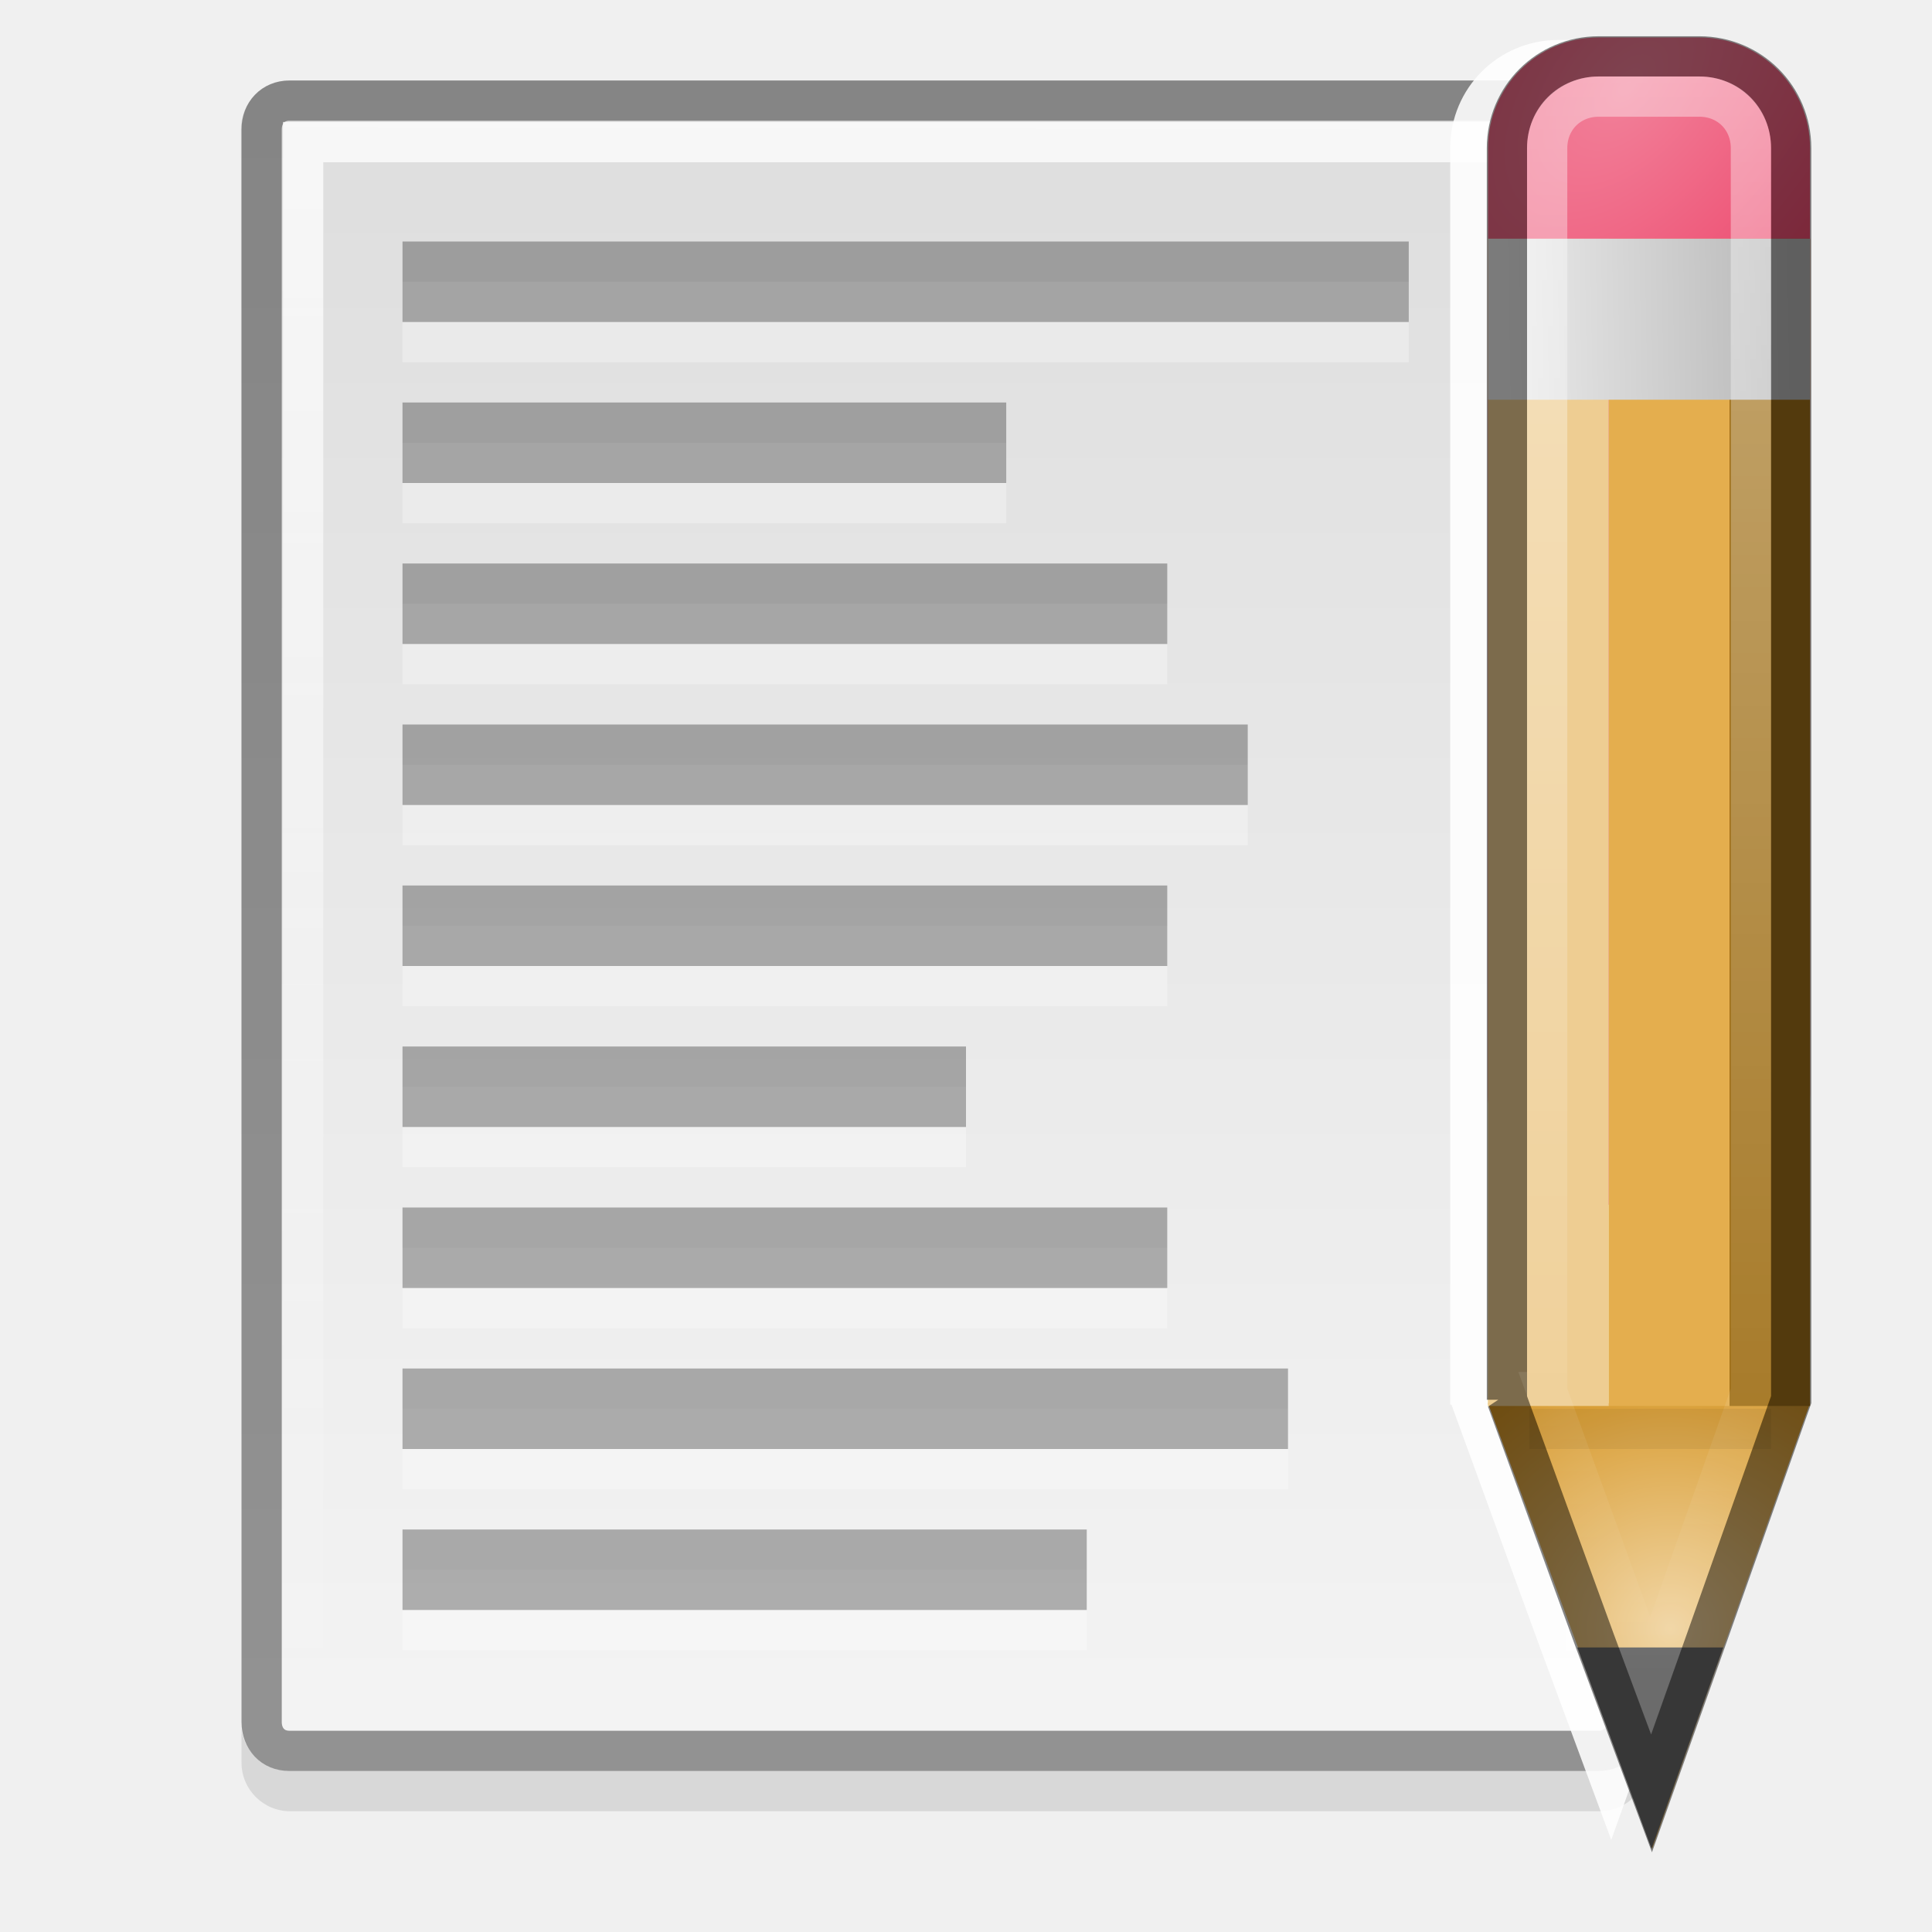
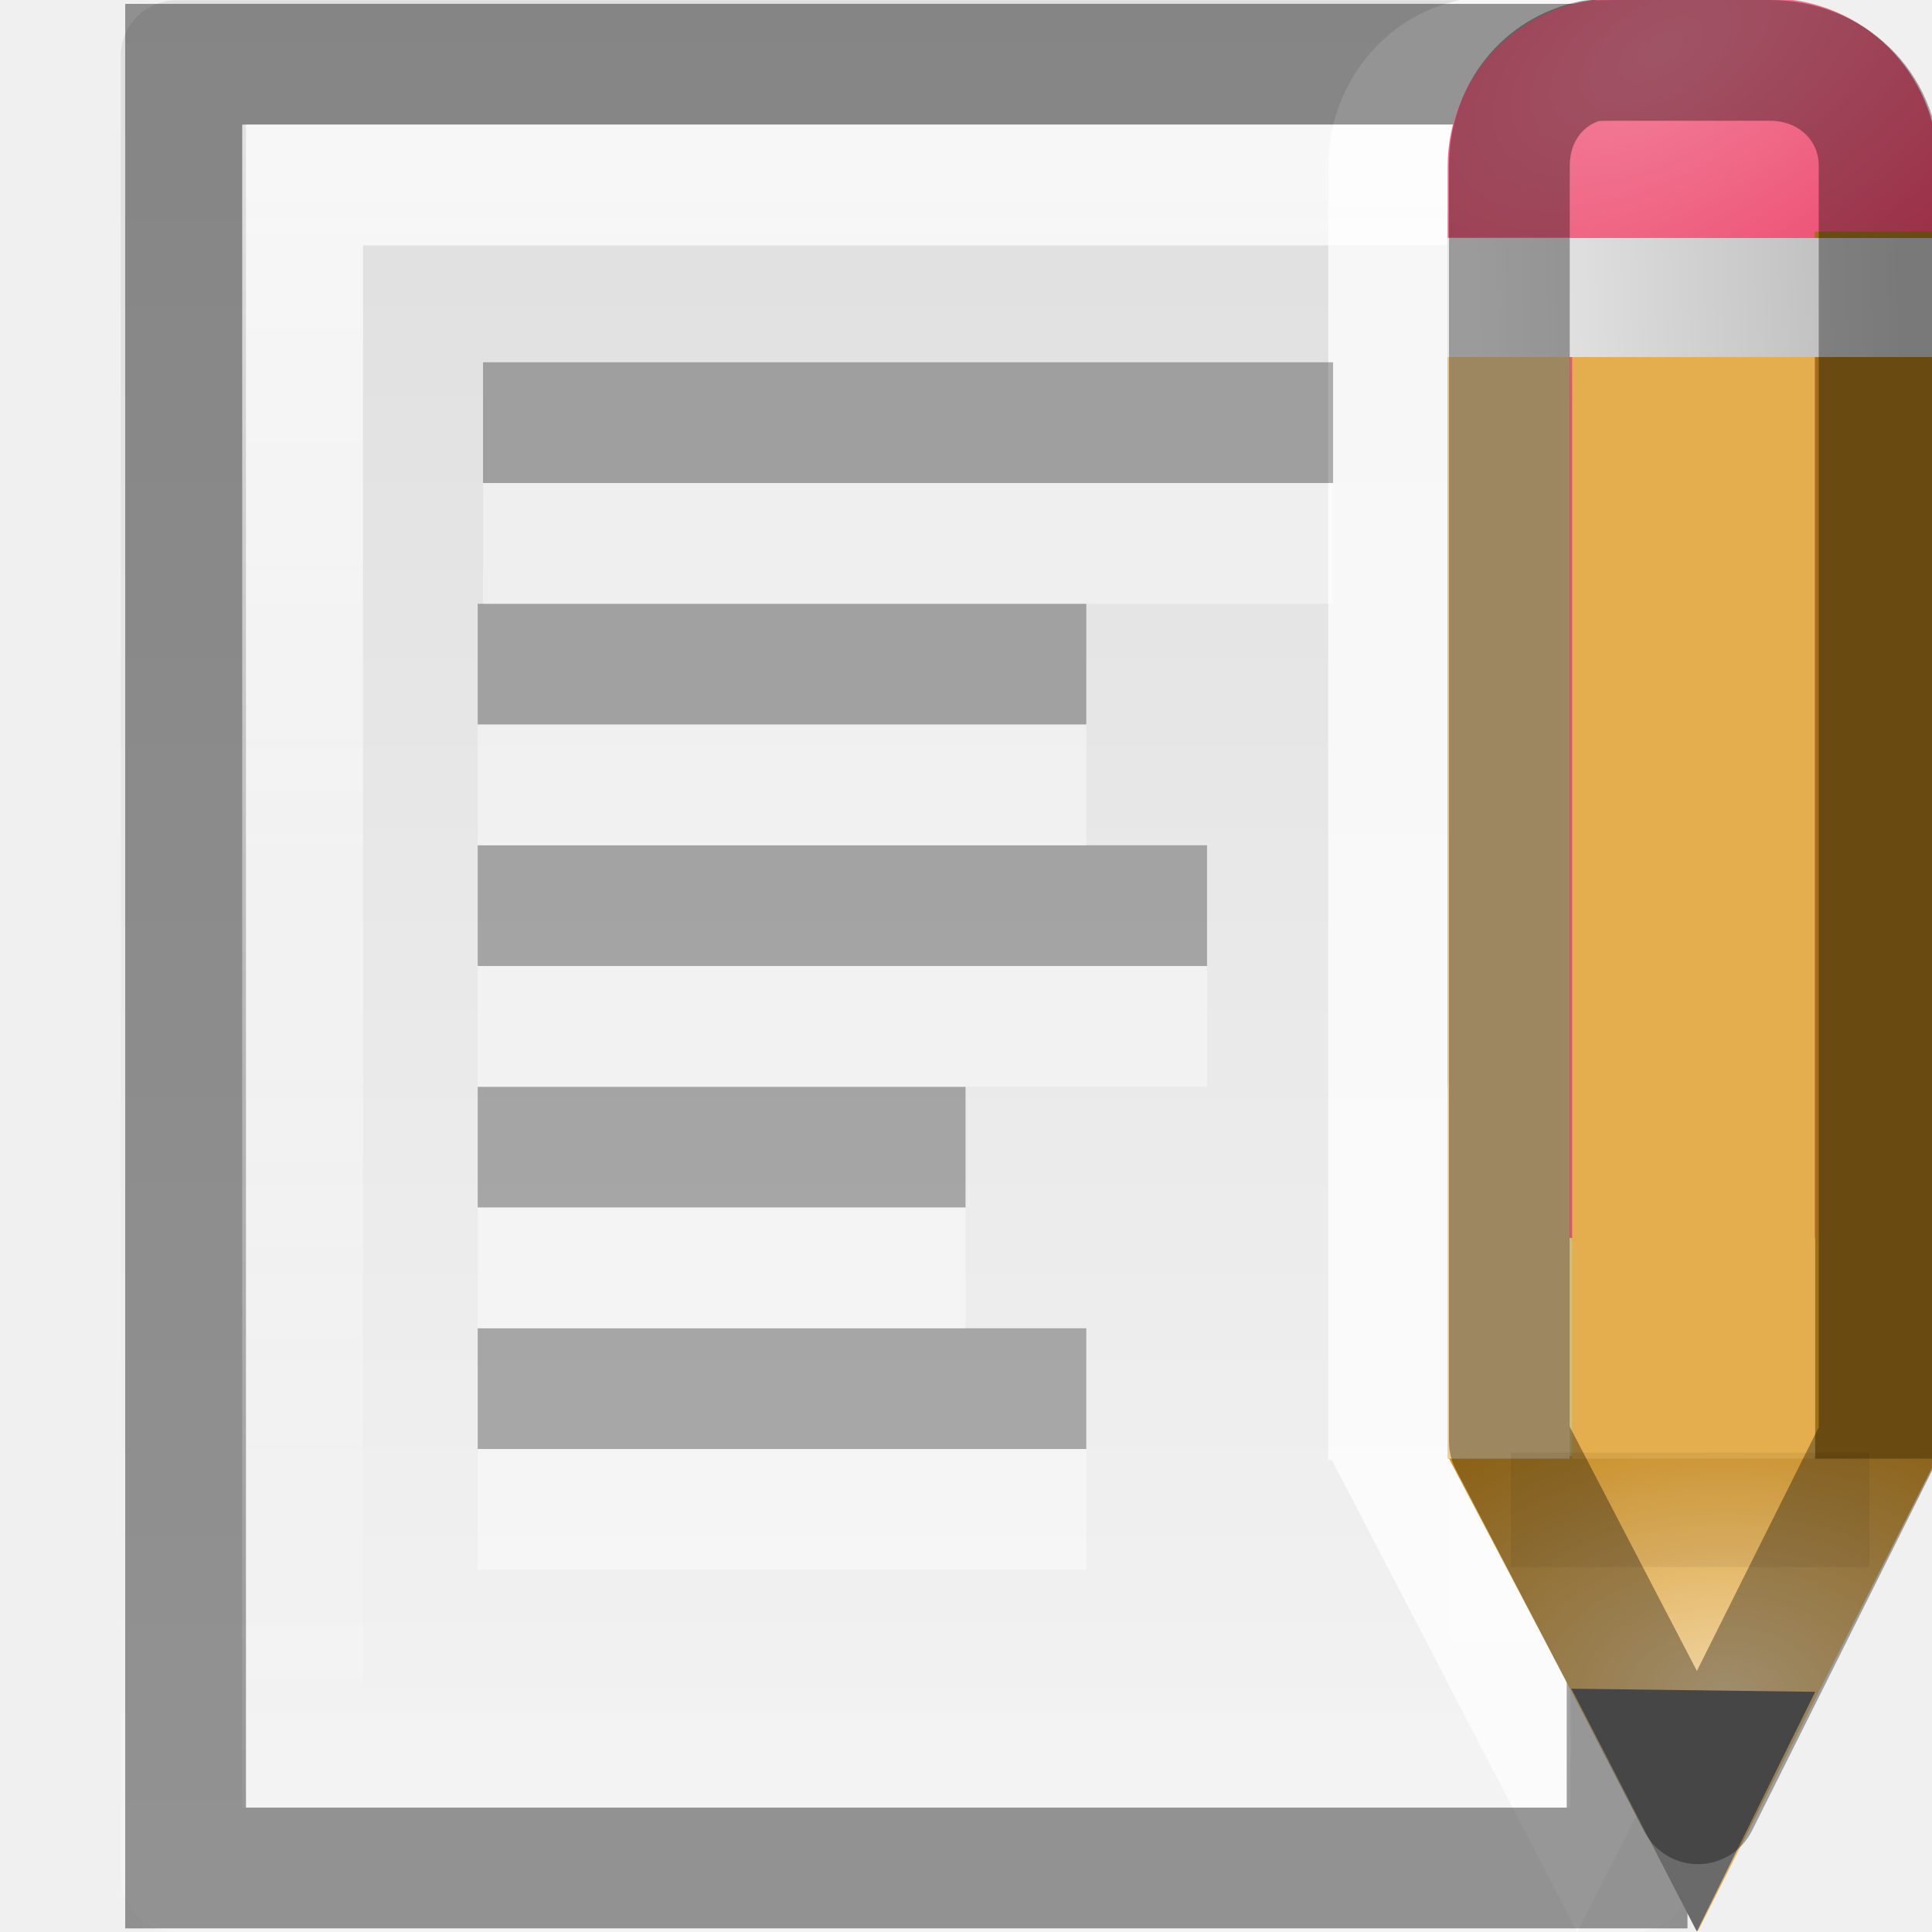
- <svg xmlns="http://www.w3.org/2000/svg" xmlns:xlink="http://www.w3.org/1999/xlink" height="48" width="48" version="1.0">
+ <svg xmlns="http://www.w3.org/2000/svg" xmlns:xlink="http://www.w3.org/1999/xlink" version="1.0" width="16" height="16">
  <defs id="defs4">
-     <linearGradient id="linearGradient923">
-       <stop stop-color="#ffffff" id="stop925" />
-       <stop stop-opacity="0" stop-color="#ffffff" offset="1" id="stop927" />
+     <linearGradient id="linearGradient4023">
+       <stop id="stop4025" stop-color="#ffffff" />
+       <stop id="stop4027" offset="1" stop-color="#ffffff" stop-opacity="0" />
+     </linearGradient>
+     <linearGradient y1="44.01" x2="0" y2="2" id="linearGradient4015" xlink:href="#linearGradient919-6" gradientUnits="userSpaceOnUse" gradientTransform="matrix(0.3719466,0,0,0.3808899,-16.22656,-16.76178)" />
+     <linearGradient y1="43.997" x2="0" y2="1.99" id="linearGradient4029" xlink:href="#linearGradient4023" gradientUnits="userSpaceOnUse" gradientTransform="matrix(-0.3719466,0,0,-0.3808899,16.23498,16.75788)" />
+     <linearGradient id="linearGradient919-6">
+       <stop id="stop921-2" stop-color="#dedede" />
+       <stop id="stop923-8" offset="1" stop-color="#f4f4f4" />
    </linearGradient>
    <linearGradient id="linearGradient911">
-       <stop stop-color="#ebebeb" id="stop913" />
-       <stop stop-color="#b7b7b7" offset="1" id="stop915" />
+       <stop id="stop913" stop-color="#ebebeb" />
+       <stop id="stop915" offset="1" stop-color="#b7b7b7" />
    </linearGradient>
    <linearGradient id="linearGradient871">
-       <stop stop-color="#f1d6a5" id="stop873" />
-       <stop stop-color="#d49320" offset="1" id="stop875" />
+       <stop id="stop873" stop-color="#f1d6a5" />
+       <stop id="stop875" offset="1" stop-color="#d49320" />
    </linearGradient>
    <linearGradient id="linearGradient855">
-       <stop stop-color="#f28099" id="stop857" />
-       <stop stop-color="#ed4c70" offset="1" id="stop859" />
+       <stop id="stop857" stop-color="#f28099" />
+       <stop id="stop859" offset="1" stop-color="#ed4c70" />
    </linearGradient>
-     <linearGradient id="linearGradient919">
-       <stop stop-color="#dedede" id="stop921" />
-       <stop stop-color="#f4f4f4" offset="1" id="stop923" />
-     </linearGradient>
-     <linearGradient gradientUnits="userSpaceOnUse" xlink:href="#linearGradient919" id="linearGradient4015" y2="44" x2="0" y1="3" />
-     <linearGradient gradientUnits="userSpaceOnUse" xlink:href="#linearGradient923" id="linearGradient4029" y2="42.969" x2="39.906" y1="3" x1="40" />
-     <linearGradient gradientTransform="matrix(0,-1,1,0,15.96875,-0.06912646)" gradientUnits="userSpaceOnUse" xlink:href="#linearGradient923" id="linearGradient3813" x2="-43.37" x1="-1.906" />
-     <linearGradient gradientTransform="translate(0.06912646,21.96875)" gradientUnits="userSpaceOnUse" xlink:href="#linearGradient911" id="linearGradient3818" y2="22.531" x2="-8.254" y1="15.469" x1="-8.372" />
-     <radialGradient gradientTransform="matrix(0.8058444,-0.9932819,0.9940333,0.806454,44.37194,-17.34805)" gradientUnits="userSpaceOnUse" xlink:href="#linearGradient871" id="radialGradient3824" r="5.533" cy="26.712" cx="-36.514" />
-     <radialGradient gradientTransform="matrix(-0.5518072,-0.4642791,0.262931,-0.3125,-5.985136,45.82185)" gradientUnits="userSpaceOnUse" xlink:href="#linearGradient855" id="radialGradient3827" r="14.5" cy="16.184" cx="0.704" />
+     <linearGradient y1="3" x2="0" y2="44" id="linearGradient4015-7" xlink:href="#linearGradient919-6" gradientUnits="userSpaceOnUse" gradientTransform="matrix(0.3294629,0,0,0.3282226,22.58867,-5.417548)" />
+     <linearGradient x1="40" y1="3" x2="39.906" y2="42.969" id="linearGradient4029-9" xlink:href="#linearGradient4023" gradientUnits="userSpaceOnUse" gradientTransform="matrix(0.3294629,0,0,0.3282226,22.58867,-5.417548)" />
+     <linearGradient x1="-8.372" y1="15.469" x2="-8.254" y2="22.531" id="linearGradient3818" xlink:href="#linearGradient911" gradientUnits="userSpaceOnUse" gradientTransform="matrix(0.2465678,0,0,0.5076763,-0.4914178,4.373765)" />
+     <radialGradient cx="-36.514" cy="26.712" r="5.533" id="radialGradient3824" xlink:href="#linearGradient871" gradientUnits="userSpaceOnUse" gradientTransform="matrix(0.4091081,-0.3533499,0.5046471,0.2868878,15.74733,-6.515917)" />
+     <radialGradient cx="0.704" cy="16.184" r="14.5" id="radialGradient3827" xlink:href="#linearGradient855" gradientUnits="userSpaceOnUse" gradientTransform="matrix(-0.1962998,-0.2357035,0.09353503,-0.1586488,-1.784628,16.48342)" />
  </defs>
-   <rect opacity="0.1" id="rect4036" y="3" x="6" rx="1.209" height="42" width="34.951" />
-   <rect fill="url(#linearGradient4015)" id="rect4007" y="2" x="5.986" rx="1.209" height="42" width="34.951" />
-   <rect fill="#ffffff" opacity="0.3" id="rect851" y="7" x="10" height="2" width="25" />
-   <path stroke="#000000" fill="none" opacity="0.4" id="path4019" d="M 7.188,2.5 C 6.784,2.5 6.5,2.8 6.5,3.219 l 0,39.562 C 6.5,43.2 6.784,43.5 7.188,43.5 l 32.531,0 c 0.404,0 0.719,-0.315 0.719,-0.719 l 0,-39.562 C 40.438,2.815 40.123,2.5 39.719,2.5 L 7.188,2.5 z" />
-   <rect fill="#ffffff" opacity="0.3" id="rect853" y="11" x="10" height="2" width="15" />
-   <path stroke="url(#linearGradient4029)" fill="none" opacity="0.78" id="path4021" d="m 7.531,3.531 0,38.938 31.875,0 0,-38.938 H 7.531 z" />
-   <rect fill="#ffffff" opacity="0.3" id="rect855" y="15" x="10" height="2" width="19" />
-   <rect opacity="0.3" id="rect4059" y="6" x="10" height="2" width="25" />
-   <rect fill="#ffffff" opacity="0.3" id="rect857" y="19" x="10" height="2" width="21" />
-   <rect opacity="0.3" id="rect835" y="10" x="10" height="2" width="15" />
-   <rect fill="#ffffff" opacity="0.3" id="rect859" y="23" x="10" height="2" width="19" />
-   <rect opacity="0.3" id="rect837" y="14" x="10" height="2" width="19" />
-   <rect fill="#ffffff" opacity="0.3" id="rect861" y="27" x="10" height="2" width="14" />
-   <rect opacity="0.3" id="rect839" y="18" x="10" height="2" width="21" />
-   <rect fill="#ffffff" opacity="0.3" id="rect863" y="31" x="10" height="2" width="19" />
-   <rect opacity="0.3" id="rect841" y="22" x="10" height="2" width="19" />
-   <rect fill="#ffffff" opacity="0.3" id="rect865" y="35" x="10" height="2" width="22" />
-   <rect opacity="0.3" id="rect843" y="26" x="10" height="2" width="14" />
-   <rect fill="#ffffff" opacity="0.3" id="rect867" y="39" x="10" height="2" width="17" />
-   <rect opacity="0.3" id="rect845" y="30" x="10" height="2" width="19" />
-   <rect opacity="0.3" id="rect847" y="34" x="10" height="2" width="22" />
-   <rect opacity="0.3" id="rect849" y="38" x="10" height="2" width="17" />
-   <path fill="#ffffff" opacity="0.88" id="path933" d="m 36.031,34.9 a 0.053,0.053 0 0 1 0.031,0 l 2.188,6 1.781,4.812 1.719,-4.812 2.125,-6 a 0.053,0.053 0 0 1 0.031,0 v -0.031 -28.938 -2.25 c 0,-1.491 -1.196,-2.688 -2.688,-2.688 h -2.5 c -1.491,0 -2.688,1.196 -2.688,2.688 v 2.25 28.938 0.031 z" />
-   <rect fill="#eed45a" opacity="0.67" id="rect42" transform="matrix(0,-1,1,0,0,0)" y="36.969" x="-34.931" height="8" width="29" />
-   <rect fill="url(#radialGradient3827)" id="rect44" transform="matrix(0,-1,1,0,0,0)" y="36.969" x="-29.931" rx="2.743" height="8" width="29" />
-   <path fill="url(#radialGradient3824)" id="rect46" d="m 36.969,34.865 8,0 -3.922,11.066 c -4.078,-11.066 0,0 -4.078,-11.066 z" />
-   <rect fill="#a07018" id="rect49" transform="matrix(0,-1,1,0,0,0)" y="42.969" x="-34.931" height="2" width="29" />
-   <rect fill="#e4ae4e" id="rect51" transform="matrix(0,-1,1,0,0,0)" y="39.969" x="-34.931" height="3" width="29" />
-   <rect fill="#eecd92" id="rect53" transform="matrix(0,-1,1,0,0,0)" y="36.969" x="-34.931" height="3" width="29" />
-   <rect fill="url(#linearGradient3818)" id="rect864" transform="matrix(0,-1,1,0,0,0)" y="36.969" x="-9.931" height="8" width="4" />
-   <path fill="#6a6a6a" id="rect866" d="m 39.188,40.931 1.844,5 1.781,-5 -3.625,0 z" />
-   <path stroke="#000000" fill="none" opacity="0.48" id="path898" d="m 37.438,34.775 2.188,6 1.406,3.781 1.344,-3.781 2.125,-6 0,-0.031 0,-28.812 0,-2.25 c 0,-1.267 -1.014,-2.281 -2.281,-2.281 h -2.5 c -1.267,0 -2.281,1.014 -2.281,2.281 v 2.25 28.844 z" />
-   <path stroke="url(#linearGradient3813)" fill="none" opacity="0.4" id="path921" d="m 38.438,34.587 2.125,5.844 0.438,1.188 0.438,-1.188 2.062,-5.844 0,-28.656 0,-2.25 c 0,-0.729 -0.552,-1.281 -1.281,-1.281 h -2.5 c -0.729,0 -1.281,0.552 -1.281,1.281 v 2.25 28.656 z" />
-   <rect opacity="0.06" id="rect931" y="35" x="38" height="1" width="6" />
+   <rect width="13" height="15.997" rx="0.46" x="-14" y="-16" transform="scale(-1,-1)" id="rect4007" fill="url(#linearGradient4015)" />
+   <path d="M 13.094,0 C 12.463,0.128 12,0.705 12,1.375 l 0,0.375 0,7.156 0,3.156 0,0.031 0.031,0 L 14.062,16 l 2,-3.938 0,-3.156 0,-7.531 C 16.062,0.609 15.422,0 14.656,0 L 13.375,0 c -0.098,0 -0.193,-0.018 -0.281,0 z" transform="translate(-1,0)" id="path1144" opacity="0.724" fill="#ffffff" />
+   <path d="m 13.475,0.532 -11.938,0 0,14.938 11.938,0 V 0.532 z" id="path828" opacity="0.4" fill="none" stroke="#000000" />
+   <path d="m 12.506,1.532 -10,0 0,12.938 10,0 V 1.532 z" id="path830" opacity="0.81" fill="none" stroke="url(#linearGradient4029)" />
+   <g transform="translate(19.80121,0.3331647)" id="g314">
+     <rect width="7.04" height="1" x="-15.801" y="2.667" id="rect3009" opacity="0.3" />
+     <rect width="5.04" height="1" x="-15.845" y="4.667" id="rect3011" opacity="0.3" />
+     <rect width="6.04" height="1" x="-15.845" y="6.667" id="rect3013" opacity="0.3" />
+     <rect width="4.04" height="1" x="-15.845" y="8.667" id="rect3015" opacity="0.3" />
+     <rect width="5.04" height="1" x="-15.845" y="10.667" id="rect3017" opacity="0.3" />
+     <rect width="7.04" height="1" x="-15.801" y="3.667" id="rect3039" opacity="0.4" fill="#ffffff" />
+     <rect width="5.04" height="1" x="-15.845" y="5.667" id="rect3041" opacity="0.4" fill="#ffffff" />
+     <rect width="6.04" height="1" x="-15.845" y="7.667" id="rect3043" opacity="0.4" fill="#ffffff" />
+     <rect width="4.04" height="1" x="-15.845" y="9.667" id="rect3045" opacity="0.4" fill="#ffffff" />
+     <rect width="5.04" height="1" x="-15.845" y="11.667" id="rect3047" opacity="0.4" fill="#ffffff" />
+   </g>
+   <rect width="11.515" height="13.785" rx="0.397" x="24.565" y="-4.433" id="rect4036" opacity="0.1" />
+   <rect width="11.515" height="13.785" rx="0.397" x="24.561" y="-4.761" id="rect4007-1" fill="url(#linearGradient4015-7)" />
+   <rect width="8.237" height="0.656" x="25.883" y="-3.12" id="rect851" opacity="0.3" fill="#ffffff" />
+   <path d="m 24.957,-4.597 c -0.133,0 -0.227,0.098 -0.227,0.236 v 12.985 c 0,0.137 0.093,0.236 0.227,0.236 h 10.718 c 0.133,0 0.237,-0.103 0.237,-0.236 v -12.985 c 0,-0.133 -0.104,-0.236 -0.237,-0.236 H 24.957 z" id="path4019" opacity="0.4" fill="none" stroke="#000000" />
+   <rect width="4.942" height="0.656" x="25.883" y="-1.807" id="rect853" opacity="0.3" fill="#ffffff" />
+   <path d="m 25.07,-4.258 0,12.78 10.502,0 0,-12.78 H 25.07 z" id="path4021" opacity="0.78" fill="none" stroke="url(#linearGradient4029-9)" />
+   <rect width="6.26" height="0.656" x="25.883" y="-0.494" id="rect855" opacity="0.3" fill="#ffffff" />
+   <rect width="8.237" height="0.656" x="25.883" y="-3.448" id="rect4059" opacity="0.3" />
+   <rect width="6.919" height="0.656" x="25.883" y="0.819" id="rect857" opacity="0.3" fill="#ffffff" />
+   <rect width="4.942" height="0.656" x="25.883" y="-2.135" id="rect835" opacity="0.3" />
+   <rect width="6.26" height="0.656" x="25.883" y="2.132" id="rect859" opacity="0.3" fill="#ffffff" />
+   <rect width="6.26" height="0.656" x="25.883" y="-0.822" id="rect837" opacity="0.3" />
+   <rect width="4.612" height="0.656" x="25.883" y="3.444" id="rect861" opacity="0.3" fill="#ffffff" />
+   <rect width="6.919" height="0.656" x="25.883" y="0.49" id="rect839" opacity="0.3" />
+   <rect width="6.26" height="0.656" x="25.883" y="4.757" id="rect863" opacity="0.3" fill="#ffffff" />
+   <rect width="6.26" height="0.656" x="25.883" y="1.803" id="rect841" opacity="0.3" />
+   <rect width="7.248" height="0.656" x="25.883" y="6.07" id="rect865" opacity="0.3" fill="#ffffff" />
+   <rect width="4.612" height="0.656" x="25.883" y="3.116" id="rect843" opacity="0.3" />
+   <rect width="5.601" height="0.656" x="25.883" y="7.383" id="rect867" opacity="0.3" fill="#ffffff" />
+   <rect width="6.26" height="0.656" x="25.883" y="4.429" id="rect845" opacity="0.3" />
+   <rect width="7.248" height="0.656" x="25.883" y="5.742" id="rect847" opacity="0.3" />
+   <rect width="5.601" height="0.656" x="25.883" y="7.05" id="rect849" opacity="0.3" />
+   <rect width="10.316" height="4.061" x="-12.08" y="11.989" transform="matrix(0,-1,1,0,0,0)" id="rect42" opacity="0.67" fill="#eed45a" />
+   <rect width="10.316" height="4.061" rx="1.392" x="-10.303" y="11.989" transform="matrix(0,-1,1,0,0,0)" id="rect44" fill="url(#radialGradient3827)" />
+   <path d="m 11.989,12.058 4.061,0 -1.991,3.937 c -2.07,-3.937 0,0 -2.07,-3.937 z" id="rect46" fill="url(#radialGradient3824)" />
+   <rect width="10.162" height="1.015" x="-12.08" y="15.03" transform="matrix(0,-1,1,0,0,0)" id="rect49" fill="#a07018" />
+   <rect width="10.06" height="2.01" x="-12.08" y="13.02" transform="matrix(0,-1,1,0,0,0)" id="rect51" fill="#e4ae4e" />
+   <rect width="10.111" height="1.01" x="-12.08" y="11.989" transform="matrix(0,-1,1,0,0,0)" id="rect53" fill="#eecd92" />
+   <rect width="0.986" height="4.061" x="-2.957" y="11.989" transform="matrix(0,-1,1,0,0,0)" id="rect864" fill="url(#linearGradient3818)" />
+   <path d="m 13.013,13.985 1.039,2.01 0.981,-1.984 z" id="rect866" fill="#6a6a6a" />
+   <rect width="2.969" height="0.947" x="12.512" y="12.03" id="rect931" opacity="0.06" />
+   <path d="M 13.188,0.5 C 12.788,0.581 12.5,0.927 12.5,1.375 V 1.75 8.906 11.938 l 1.562,3 1.5,-3 V 8.906 1.375 C 15.562,0.879 15.166,0.5 14.656,0.5 H 13.375 c -0.161,0 -0.227,0.008 -0.188,0 z" id="path342" opacity="0.34" fill="none" stroke="#000000" stroke-linejoin="round" />
</svg>
